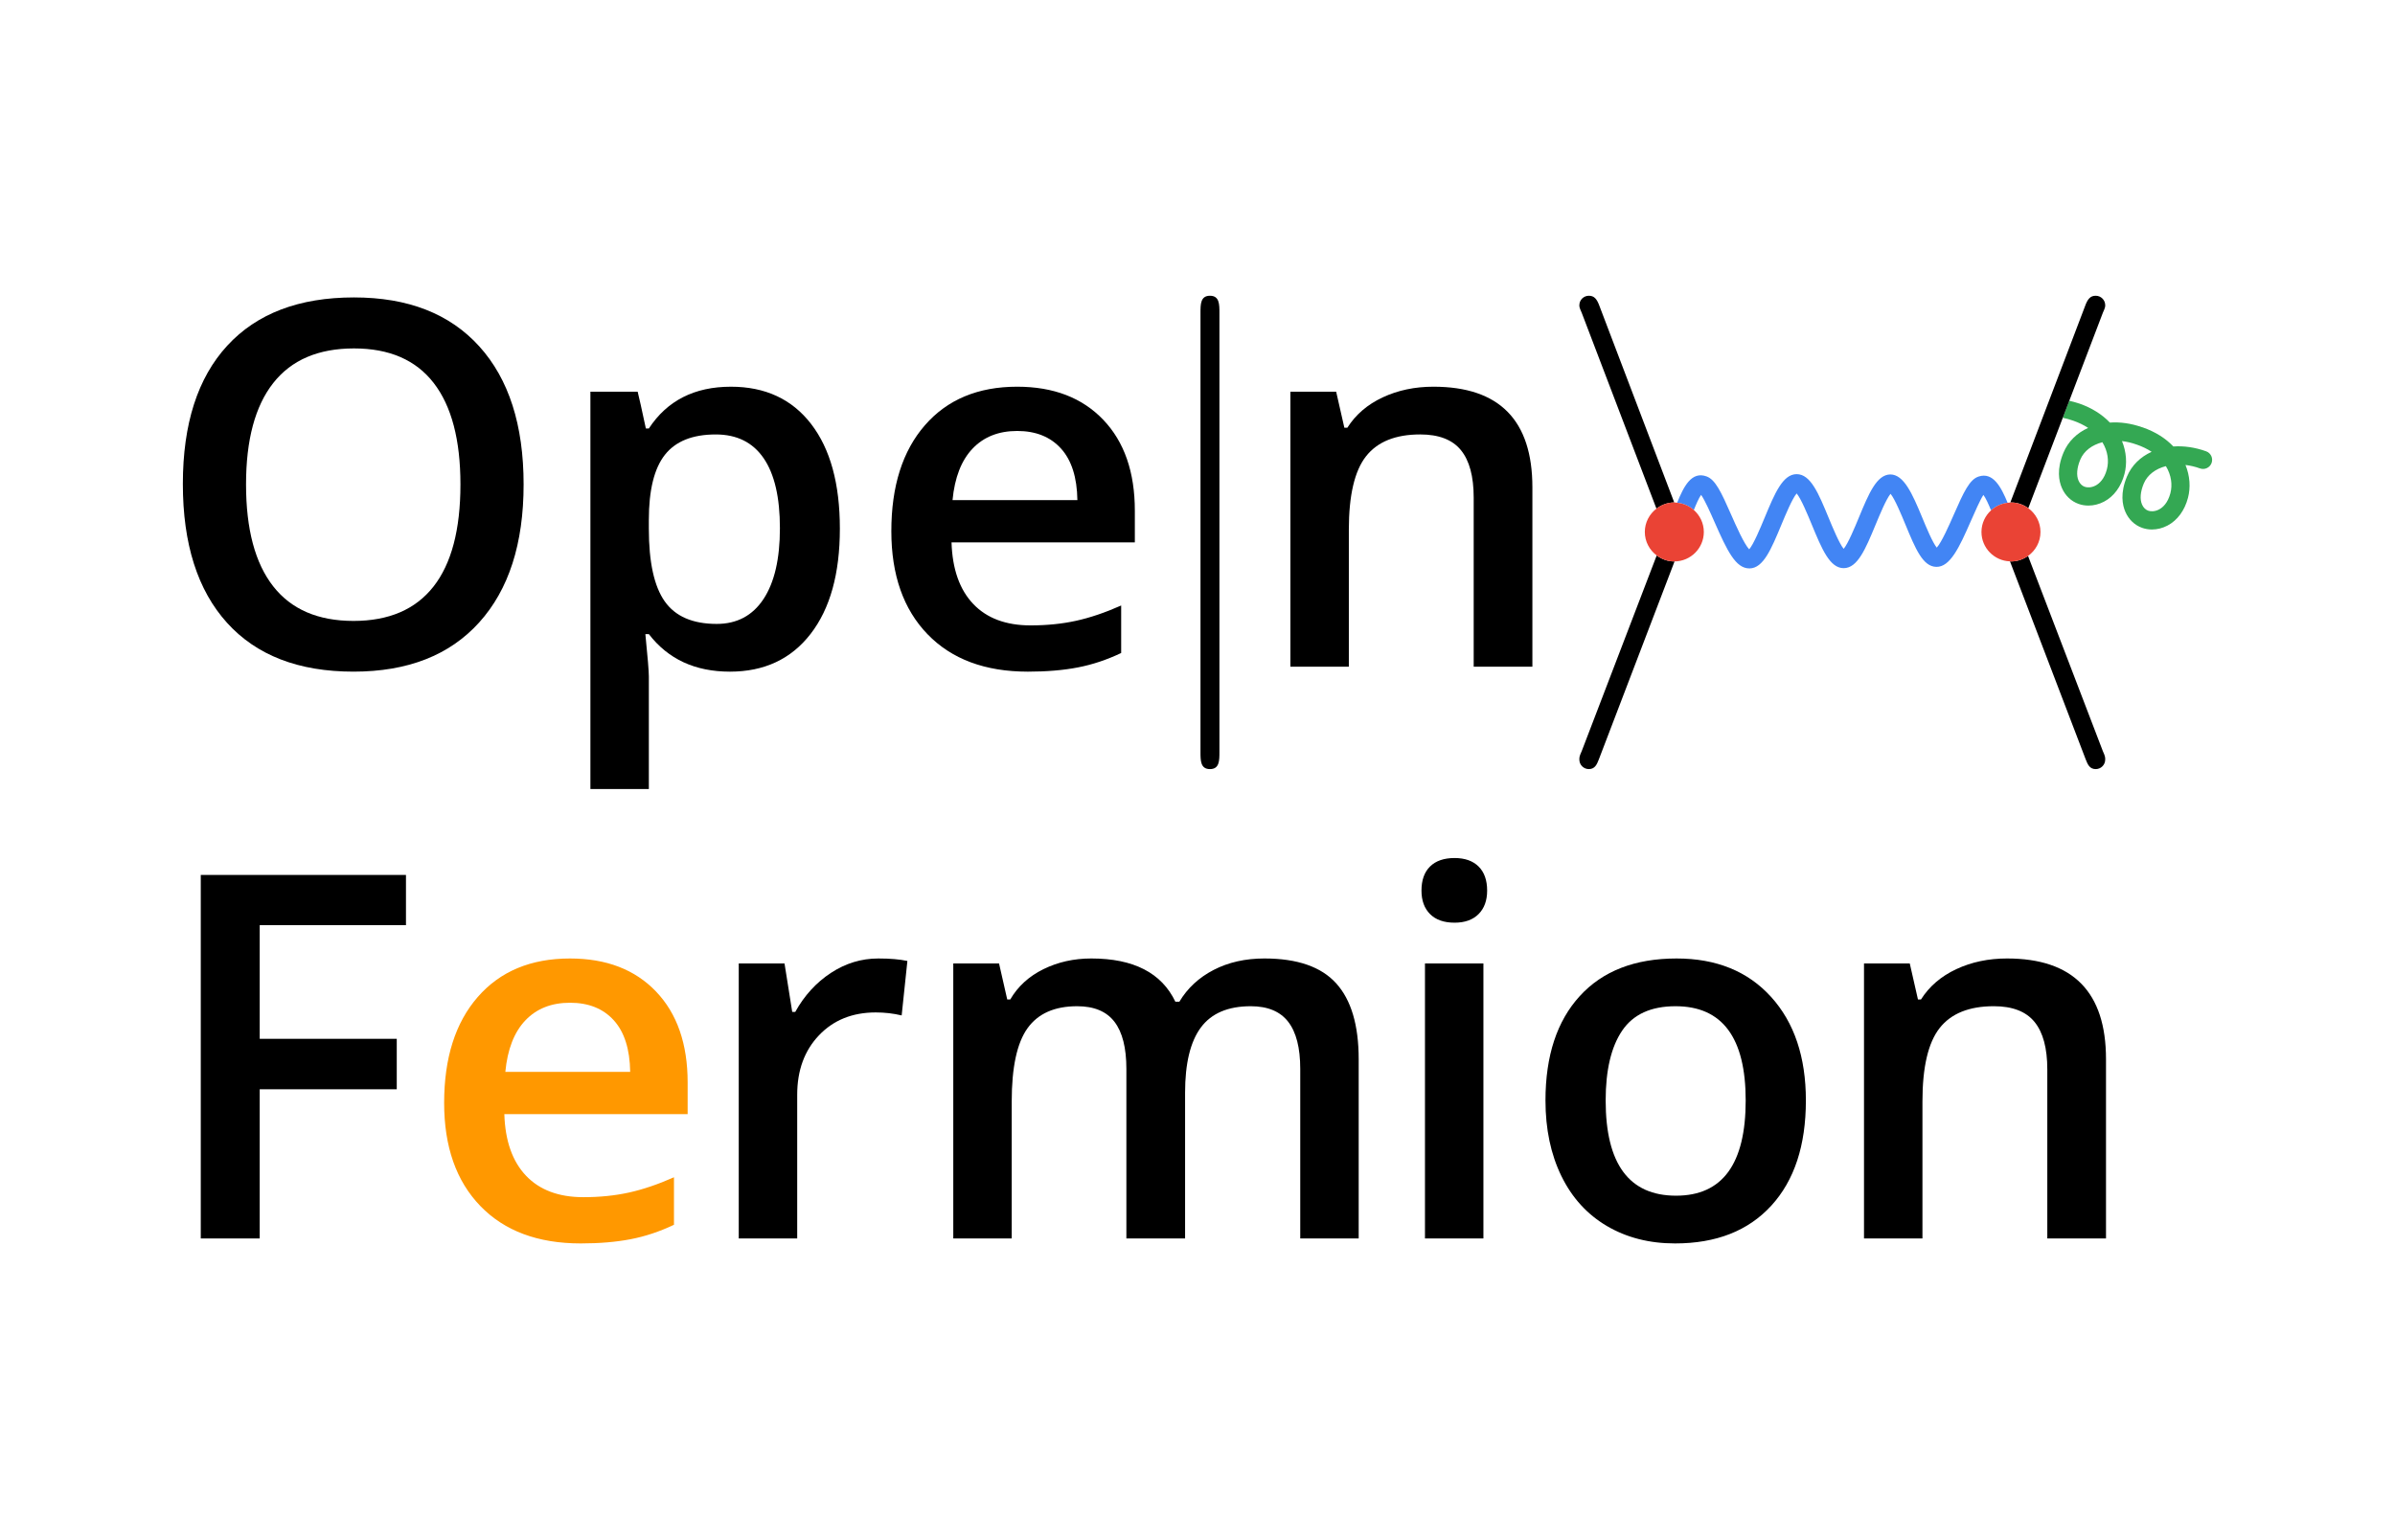
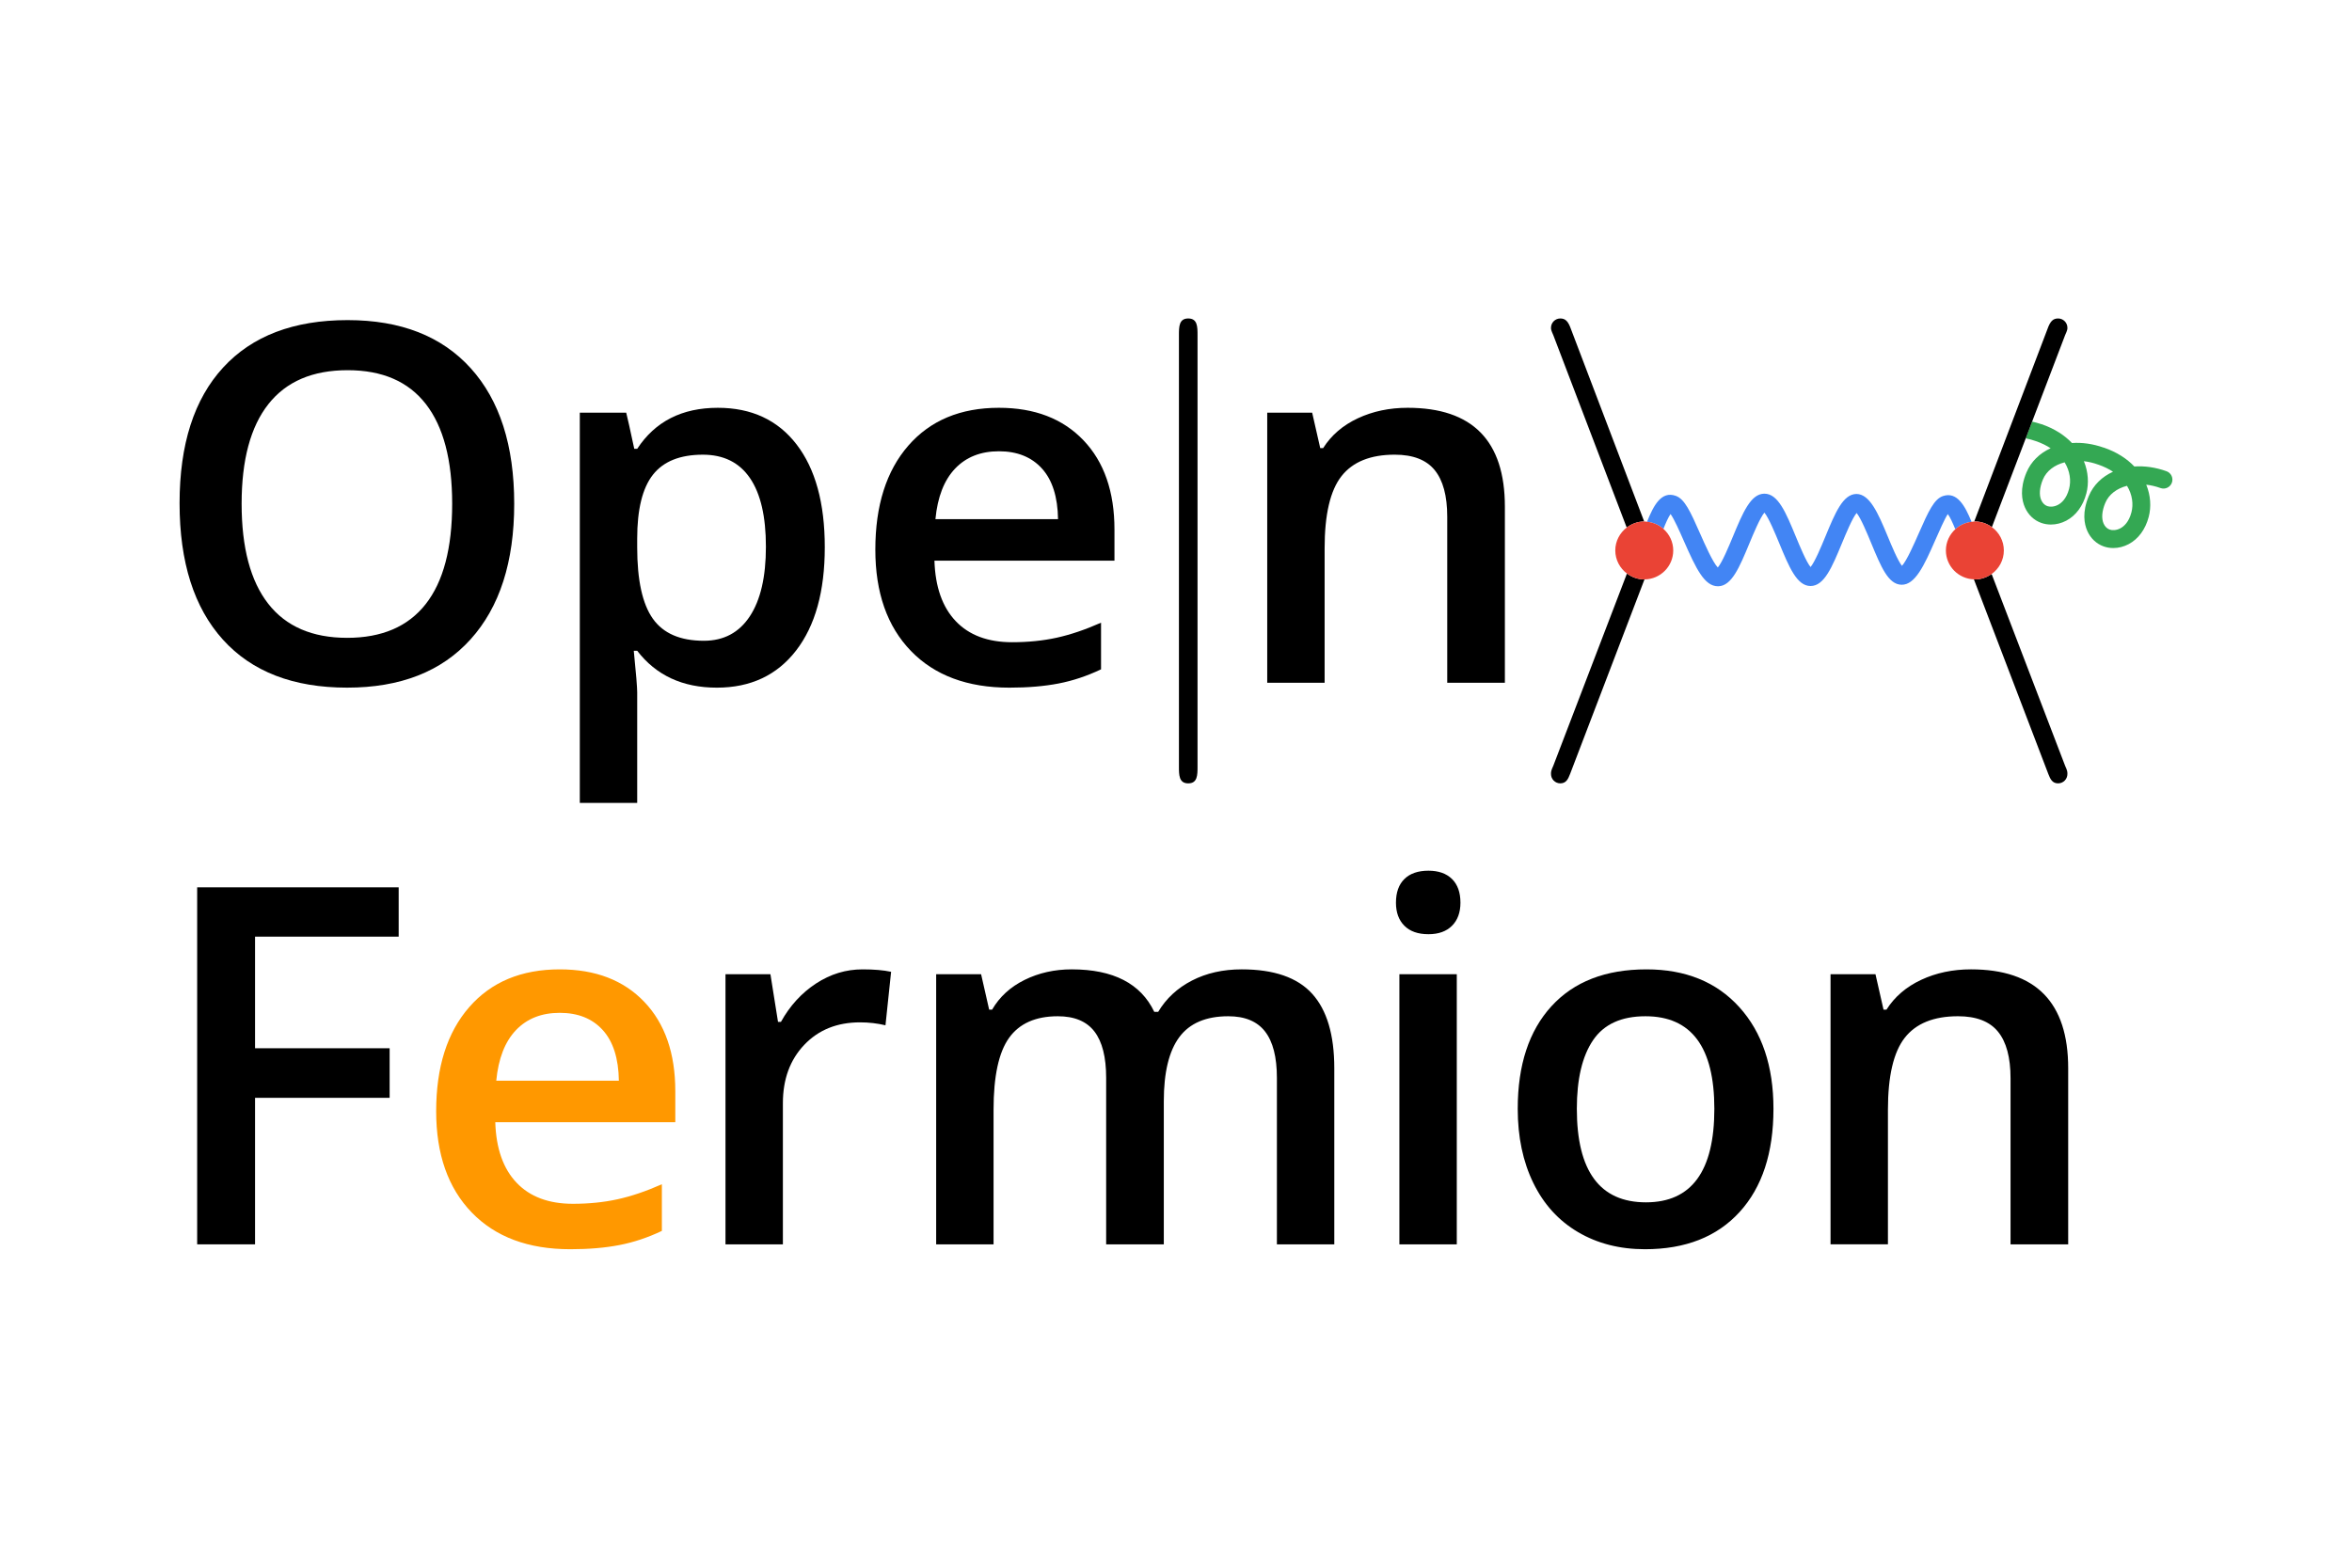
- <svg xmlns="http://www.w3.org/2000/svg" version="1.1" id="Layer_1" x="0px" y="0px" width="350" height="225" viewBox="0 0 234.72 128.88" style="enable-background:new 0 0 234.72 128.88;" xml:space="preserve">
+ <svg xmlns="http://www.w3.org/2000/svg" version="1.1" id="Layer_1" x="0px" y="0px" width="375" height="250" viewBox="0 0 234.72 128.88" style="enable-background:new 0 0 234.72 128.88;" xml:space="preserve">
  <g>
    <g>
      <path style="fill:none;" d="M203.875,34.057c-0.338,0.808-0.397,1.543-0.165,2.067c0.128,0.29,0.341,0.5,0.599,0.593    c0.243,0.086,0.649,0.099,1.067-0.122c0.365-0.193,0.854-0.625,1.108-1.588c0.214-0.815,0.099-1.776-0.442-2.656    C205.031,32.61,204.233,33.201,203.875,34.057z" />
      <path style="fill:none;" d="M210.097,36.399c-0.338,0.809-0.397,1.543-0.165,2.067c0.128,0.29,0.341,0.5,0.599,0.592    c0.242,0.086,0.649,0.099,1.067-0.122c0.365-0.193,0.853-0.625,1.107-1.588c0.214-0.815,0.099-1.777-0.442-2.657    C211.253,34.953,210.455,35.543,210.097,36.399z" />
      <path style="fill:#34A853;" d="M216.208,33.236c-1.096-0.394-2.194-0.543-3.209-0.473c-0.739-0.777-1.746-1.438-3.04-1.883    c-0.011-0.004-0.022-0.001-0.033-0.004c-1.077-0.379-2.151-0.527-3.15-0.455c-0.739-0.776-1.747-1.438-3.041-1.882    c-0.011-0.004-0.021-0.001-0.032-0.004c-0.299-0.105-0.604-0.181-0.907-0.252l-0.354,0.927l-0.281,0.737    c0.009,0.002,0.015,0.009,0.025,0.011c0.324,0.064,0.651,0.155,0.974,0.27c0.002,0.001,0.005,0,0.007,0.001    c0.569,0.196,1.061,0.439,1.478,0.714c-1.093,0.497-1.955,1.323-2.416,2.425c-0.678,1.622-0.457,2.785-0.151,3.476    c0.328,0.743,0.908,1.294,1.633,1.551c0.307,0.109,0.633,0.164,0.965,0.163c0.516,0,1.044-0.131,1.532-0.388    c0.963-0.508,1.673-1.471,1.999-2.711c0.267-1.014,0.197-2.149-0.243-3.224c0.465,0.055,0.943,0.165,1.419,0.337    c0.004,0.002,0.009,0,0.013,0.002c0.567,0.196,1.057,0.437,1.473,0.712c-1.093,0.497-1.955,1.323-2.417,2.425    c-0.678,1.622-0.456,2.786-0.15,3.478c0.328,0.742,0.908,1.292,1.632,1.55c0.307,0.109,0.633,0.164,0.965,0.164    c0.516,0,1.044-0.131,1.532-0.389c0.963-0.508,1.673-1.471,1.999-2.711c0.267-1.014,0.197-2.15-0.244-3.225    c0.465,0.054,0.944,0.165,1.42,0.336c0.46,0.168,0.974-0.073,1.14-0.537C216.912,33.913,216.672,33.402,216.208,33.236z     M206.484,35.005c-0.254,0.963-0.743,1.396-1.108,1.588c-0.418,0.221-0.824,0.209-1.067,0.122    c-0.258-0.092-0.471-0.302-0.599-0.593c-0.232-0.524-0.173-1.258,0.165-2.067c0.358-0.856,1.156-1.446,2.167-1.708    C206.583,33.229,206.698,34.19,206.484,35.005z M212.706,37.348c-0.254,0.963-0.742,1.395-1.107,1.588    c-0.418,0.221-0.825,0.209-1.067,0.122c-0.258-0.092-0.471-0.302-0.599-0.592c-0.232-0.524-0.174-1.258,0.165-2.067    c0.358-0.856,1.156-1.446,2.167-1.708C212.805,35.571,212.92,36.533,212.706,37.348z" />
      <path d="M156.778,19.055c-0.278-0.789-0.557-1.067-1.067-1.067s-0.928,0.418-0.928,0.928c0,0.139,0,0.232,0.232,0.742l7.324,19.2    c0.485-0.373,1.085-0.604,1.743-0.606L156.778,19.055z" />
      <path d="M162.363,43.448l-7.348,19.18c-0.232,0.51-0.232,0.603-0.232,0.835c0,0.51,0.418,0.928,0.928,0.928    c0.603,0,0.789-0.464,0.974-0.928l7.428-19.431c-0.008,0-0.015,0.002-0.023,0.002C163.441,44.035,162.847,43.812,162.363,43.448z" />
      <path d="M202.798,28.282l3.29-8.624c0.232-0.51,0.232-0.603,0.232-0.742c0-0.51-0.418-0.928-0.928-0.928s-0.789,0.278-1.067,1.067    l-7.305,19.203c0.022,0,0.043-0.007,0.065-0.007c0.636,0,1.219,0.212,1.697,0.561l3.057-8.014l0.325-0.852l0.281-0.737    L202.798,28.282z" />
      <path d="M196.986,44.025l7.431,19.439c0.186,0.464,0.371,0.928,0.974,0.928c0.51,0,0.928-0.418,0.928-0.928    c0-0.232,0-0.325-0.232-0.835l-7.331-19.135c-0.473,0.338-1.048,0.541-1.673,0.541C197.05,44.035,197.019,44.026,196.986,44.025z" />
      <path style="fill:#4285F4;" d="M193.909,35.712c-0.887,0.296-1.443,1.484-2.43,3.735c-0.428,0.976-1.187,2.707-1.669,3.233    c-0.414-0.505-1.038-2.014-1.429-2.958c-0.979-2.367-1.803-4.209-3.121-4.217c-1.341,0.019-2.113,1.88-3.089,4.238    c-0.404,0.977-1.051,2.539-1.483,3.056c-0.43-0.518-1.073-2.075-1.476-3.049c-0.986-2.388-1.765-4.273-3.131-4.273    c-0.001,0-0.002,0-0.004,0c-1.365,0.004-2.151,1.897-3.146,4.293c-0.41,0.989-1.07,2.576-1.501,3.075    c-0.503-0.518-1.308-2.347-1.76-3.374c-0.995-2.261-1.555-3.456-2.425-3.774c-1.468-0.534-2.24,1-2.877,2.583    c0.626,0.061,1.19,0.316,1.635,0.711c0.222-0.554,0.492-1.181,0.712-1.482c0.365,0.502,0.93,1.788,1.323,2.68    c1.235,2.804,2.063,4.529,3.407,4.529c0.009,0,0.019,0,0.029,0c1.342-0.024,2.119-1.896,3.103-4.265    c0.41-0.988,1.067-2.568,1.503-3.085c0.432,0.516,1.079,2.082,1.484,3.062c0.983,2.379,1.758,4.258,3.118,4.263    c0.002,0,0.003,0,0.005,0c1.364,0,2.144-1.884,3.132-4.267c0.399-0.964,1.036-2.502,1.463-3.023    c0.425,0.517,1.057,2.044,1.452,3.001c0.994,2.402,1.712,4.138,3.032,4.162c1.356,0.031,2.261-1.928,3.346-4.403    c0.398-0.907,0.977-2.227,1.27-2.649c0.226,0.287,0.512,0.932,0.75,1.511c0.439-0.404,1.001-0.667,1.624-0.739    C196.112,36.726,195.327,35.243,193.909,35.712z" />
      <path style="fill:#EA4335;" d="M197.019,38.258c-0.09,0.002-0.176,0.017-0.263,0.027c-0.623,0.072-1.185,0.335-1.624,0.739    c-0.574,0.529-0.94,1.28-0.94,2.12c0,1.561,1.245,2.829,2.794,2.882c0.033,0.001,0.065,0.01,0.098,0.01    c0.624,0,1.199-0.204,1.673-0.541c0.735-0.525,1.219-1.38,1.219-2.35c0-0.959-0.474-1.804-1.195-2.331    c-0.478-0.349-1.061-0.561-1.697-0.561C197.062,38.251,197.041,38.257,197.019,38.258z" />
      <path style="fill:#EA4335;" d="M164.091,38.251c-0.003,0-0.006,0.001-0.009,0.001c-0.658,0.002-1.257,0.233-1.743,0.606    c-0.688,0.529-1.14,1.352-1.14,2.285c0,0.945,0.462,1.777,1.164,2.305c0.483,0.363,1.077,0.587,1.727,0.587    c0.008,0,0.015-0.002,0.023-0.002c1.584-0.013,2.869-1.303,2.869-2.889c0-0.859-0.383-1.622-0.979-2.152    c-0.445-0.396-1.01-0.651-1.635-0.711C164.275,38.27,164.185,38.251,164.091,38.251z" />
    </g>
    <g>
      <path d="M51.316,36.484c0,5.801-1.45,10.311-4.351,13.528c-2.901,3.218-7.008,4.826-12.322,4.826c-5.379,0-9.51-1.597-12.395-4.79    s-4.327-7.731-4.327-13.614s1.45-10.4,4.351-13.553s7.04-4.729,12.419-4.729c5.298,0,9.393,1.601,12.285,4.802    S51.316,30.667,51.316,36.484z M24.113,36.484c0,4.388,0.886,7.715,2.657,9.982c1.771,2.267,4.396,3.4,7.873,3.4    c3.461,0,6.074-1.121,7.837-3.364s2.645-5.582,2.645-10.018c0-4.371-0.873-7.686-2.62-9.945s-4.351-3.388-7.812-3.388    c-3.494,0-6.13,1.129-7.91,3.388C25.002,28.798,24.113,32.113,24.113,36.484z" />
      <path d="M71.536,54.839c-3.413,0-6.061-1.227-7.946-3.681h-0.341c0.228,2.275,0.341,3.656,0.341,4.144v11.042h-5.728V27.392h4.631    c0.13,0.504,0.398,1.706,0.804,3.608h0.293c1.788-2.73,4.469-4.095,8.044-4.095c3.364,0,5.984,1.219,7.861,3.656    c1.877,2.438,2.815,5.858,2.815,10.262s-0.955,7.841-2.864,10.311C77.536,53.604,74.899,54.839,71.536,54.839z M70.146,31.585    c-2.275,0-3.937,0.666-4.985,1.999c-1.048,1.333-1.572,3.461-1.572,6.386v0.853c0,3.283,0.52,5.659,1.56,7.13    c1.04,1.471,2.738,2.206,5.094,2.206c1.983,0,3.51-0.813,4.583-2.438s1.609-3.941,1.609-6.947c0-3.023-0.532-5.31-1.597-6.862    C73.774,32.361,72.21,31.585,70.146,31.585z" />
      <path d="M100.737,54.839c-4.193,0-7.471-1.223-9.835-3.669c-2.364-2.446-3.547-5.814-3.547-10.104    c0-4.404,1.097-7.865,3.291-10.384c2.194-2.519,5.208-3.778,9.043-3.778c3.559,0,6.37,1.081,8.434,3.242s3.096,5.135,3.096,8.921    v3.096H93.254c0.081,2.616,0.788,4.627,2.121,6.033c1.333,1.406,3.209,2.108,5.631,2.108c1.593,0,3.075-0.15,4.449-0.451    c1.373-0.301,2.848-0.8,4.424-1.499v4.656c-1.398,0.666-2.811,1.138-4.241,1.414C104.207,54.701,102.574,54.839,100.737,54.839z     M99.689,31.244c-1.82,0-3.278,0.577-4.375,1.731c-1.097,1.154-1.751,2.836-1.962,5.046h12.236    c-0.033-2.226-0.569-3.912-1.609-5.058C102.939,31.817,101.509,31.244,99.689,31.244z" />
      <path d="M150.181,54.352h-5.753V37.776c0-2.08-0.418-3.632-1.255-4.656c-0.837-1.024-2.165-1.536-3.985-1.536    c-2.421,0-4.193,0.715-5.314,2.145c-1.121,1.43-1.682,3.827-1.682,7.191v13.431h-5.728V27.392h4.485l0.804,3.534h0.293    c0.813-1.284,1.966-2.275,3.461-2.974s3.153-1.048,4.973-1.048c6.468,0,9.701,3.291,9.701,9.872V54.352z" />
      <path d="M25.453,110.405h-5.777V74.768h20.11v4.924H25.453v11.14h13.431v4.948H25.453V110.405z" />
      <path style="fill:#FF9800;" d="M56.91,110.892c-4.193,0-7.471-1.223-9.835-3.669c-2.364-2.446-3.547-5.813-3.547-10.103    c0-4.404,1.097-7.865,3.291-10.384c2.194-2.519,5.208-3.778,9.043-3.778c3.559,0,6.37,1.081,8.434,3.242    c2.064,2.161,3.096,5.135,3.096,8.921v3.096H49.427c0.081,2.616,0.788,4.627,2.121,6.032c1.333,1.406,3.209,2.109,5.631,2.109    c1.593,0,3.075-0.151,4.449-0.452c1.373-0.301,2.848-0.8,4.424-1.499v4.656c-1.398,0.666-2.811,1.138-4.241,1.414    C60.38,110.754,58.747,110.892,56.91,110.892z M55.862,87.297c-1.82,0-3.278,0.577-4.375,1.731s-1.751,2.836-1.962,5.046h12.236    c-0.033-2.226-0.569-3.913-1.609-5.058C59.112,87.869,57.682,87.297,55.862,87.297z" />
      <path d="M86.076,82.958c1.154,0,2.104,0.081,2.852,0.244l-0.561,5.338c-0.813-0.195-1.658-0.293-2.535-0.293    c-2.291,0-4.148,0.748-5.57,2.243c-1.422,1.495-2.133,3.437-2.133,5.826v14.089h-5.728V83.445h4.485l0.756,4.753h0.293    c0.894-1.609,2.06-2.884,3.498-3.827C82.87,83.429,84.418,82.958,86.076,82.958z" />
      <path d="M116.143,110.405h-5.753V93.781c0-2.064-0.39-3.604-1.17-4.62c-0.78-1.016-1.999-1.523-3.656-1.523    c-2.21,0-3.831,0.718-4.863,2.157c-1.032,1.438-1.548,3.832-1.548,7.179v13.431h-5.728V83.445h4.485l0.804,3.534h0.293    c0.748-1.284,1.832-2.275,3.254-2.974c1.422-0.699,2.986-1.048,4.692-1.048c4.144,0,6.89,1.414,8.239,4.241h0.39    c0.796-1.333,1.918-2.373,3.364-3.12s3.104-1.121,4.973-1.121c3.218,0,5.562,0.813,7.032,2.438    c1.471,1.625,2.206,4.103,2.206,7.435v17.575h-5.728V93.781c0-2.064-0.394-3.604-1.182-4.62c-0.788-1.016-2.011-1.523-3.669-1.523    c-2.226,0-3.855,0.694-4.887,2.084c-1.032,1.389-1.548,3.523-1.548,6.399V110.405z" />
      <path d="M139.311,76.303c0-1.024,0.28-1.812,0.841-2.364s1.361-0.829,2.401-0.829c1.008,0,1.792,0.276,2.352,0.829    c0.561,0.553,0.841,1.341,0.841,2.364c0,0.975-0.28,1.742-0.841,2.303c-0.561,0.561-1.345,0.842-2.352,0.842    c-1.04,0-1.84-0.281-2.401-0.842C139.592,78.046,139.311,77.278,139.311,76.303z M145.381,110.405h-5.728V83.445h5.728V110.405z" />
      <path d="M176.984,96.876c0,4.404-1.129,7.841-3.388,10.311s-5.403,3.705-9.433,3.705c-2.519,0-4.745-0.569-6.679-1.706    c-1.934-1.138-3.421-2.771-4.461-4.899c-1.04-2.129-1.56-4.599-1.56-7.41c0-4.371,1.121-7.784,3.364-10.238    s5.403-3.681,9.482-3.681c3.9,0,6.988,1.255,9.263,3.765S176.984,92.619,176.984,96.876z M157.362,96.876    c0,6.224,2.299,9.336,6.898,9.336c4.55,0,6.825-3.112,6.825-9.336c0-6.159-2.291-9.238-6.874-9.238    c-2.405,0-4.148,0.796-5.229,2.389S157.362,93.903,157.362,96.876z" />
      <path d="M206.397,110.405h-5.753V93.829c0-2.08-0.418-3.632-1.255-4.656c-0.837-1.024-2.165-1.536-3.985-1.536    c-2.421,0-4.193,0.715-5.314,2.145c-1.121,1.43-1.682,3.827-1.682,7.191v13.431h-5.728V83.445h4.485l0.804,3.534h0.293    c0.813-1.284,1.966-2.275,3.461-2.974c1.495-0.699,3.153-1.048,4.973-1.048c6.468,0,9.701,3.291,9.701,9.872V110.405z" />
    </g>
    <g>
      <path id="g3-106_10_" d="M119.509,19.658c0-0.835,0-1.67-0.928-1.67s-0.928,0.835-0.928,1.67v43.063c0,0.835,0,1.671,0.928,1.671    s0.928-0.835,0.928-1.671V19.658z" />
    </g>
  </g>
</svg>
